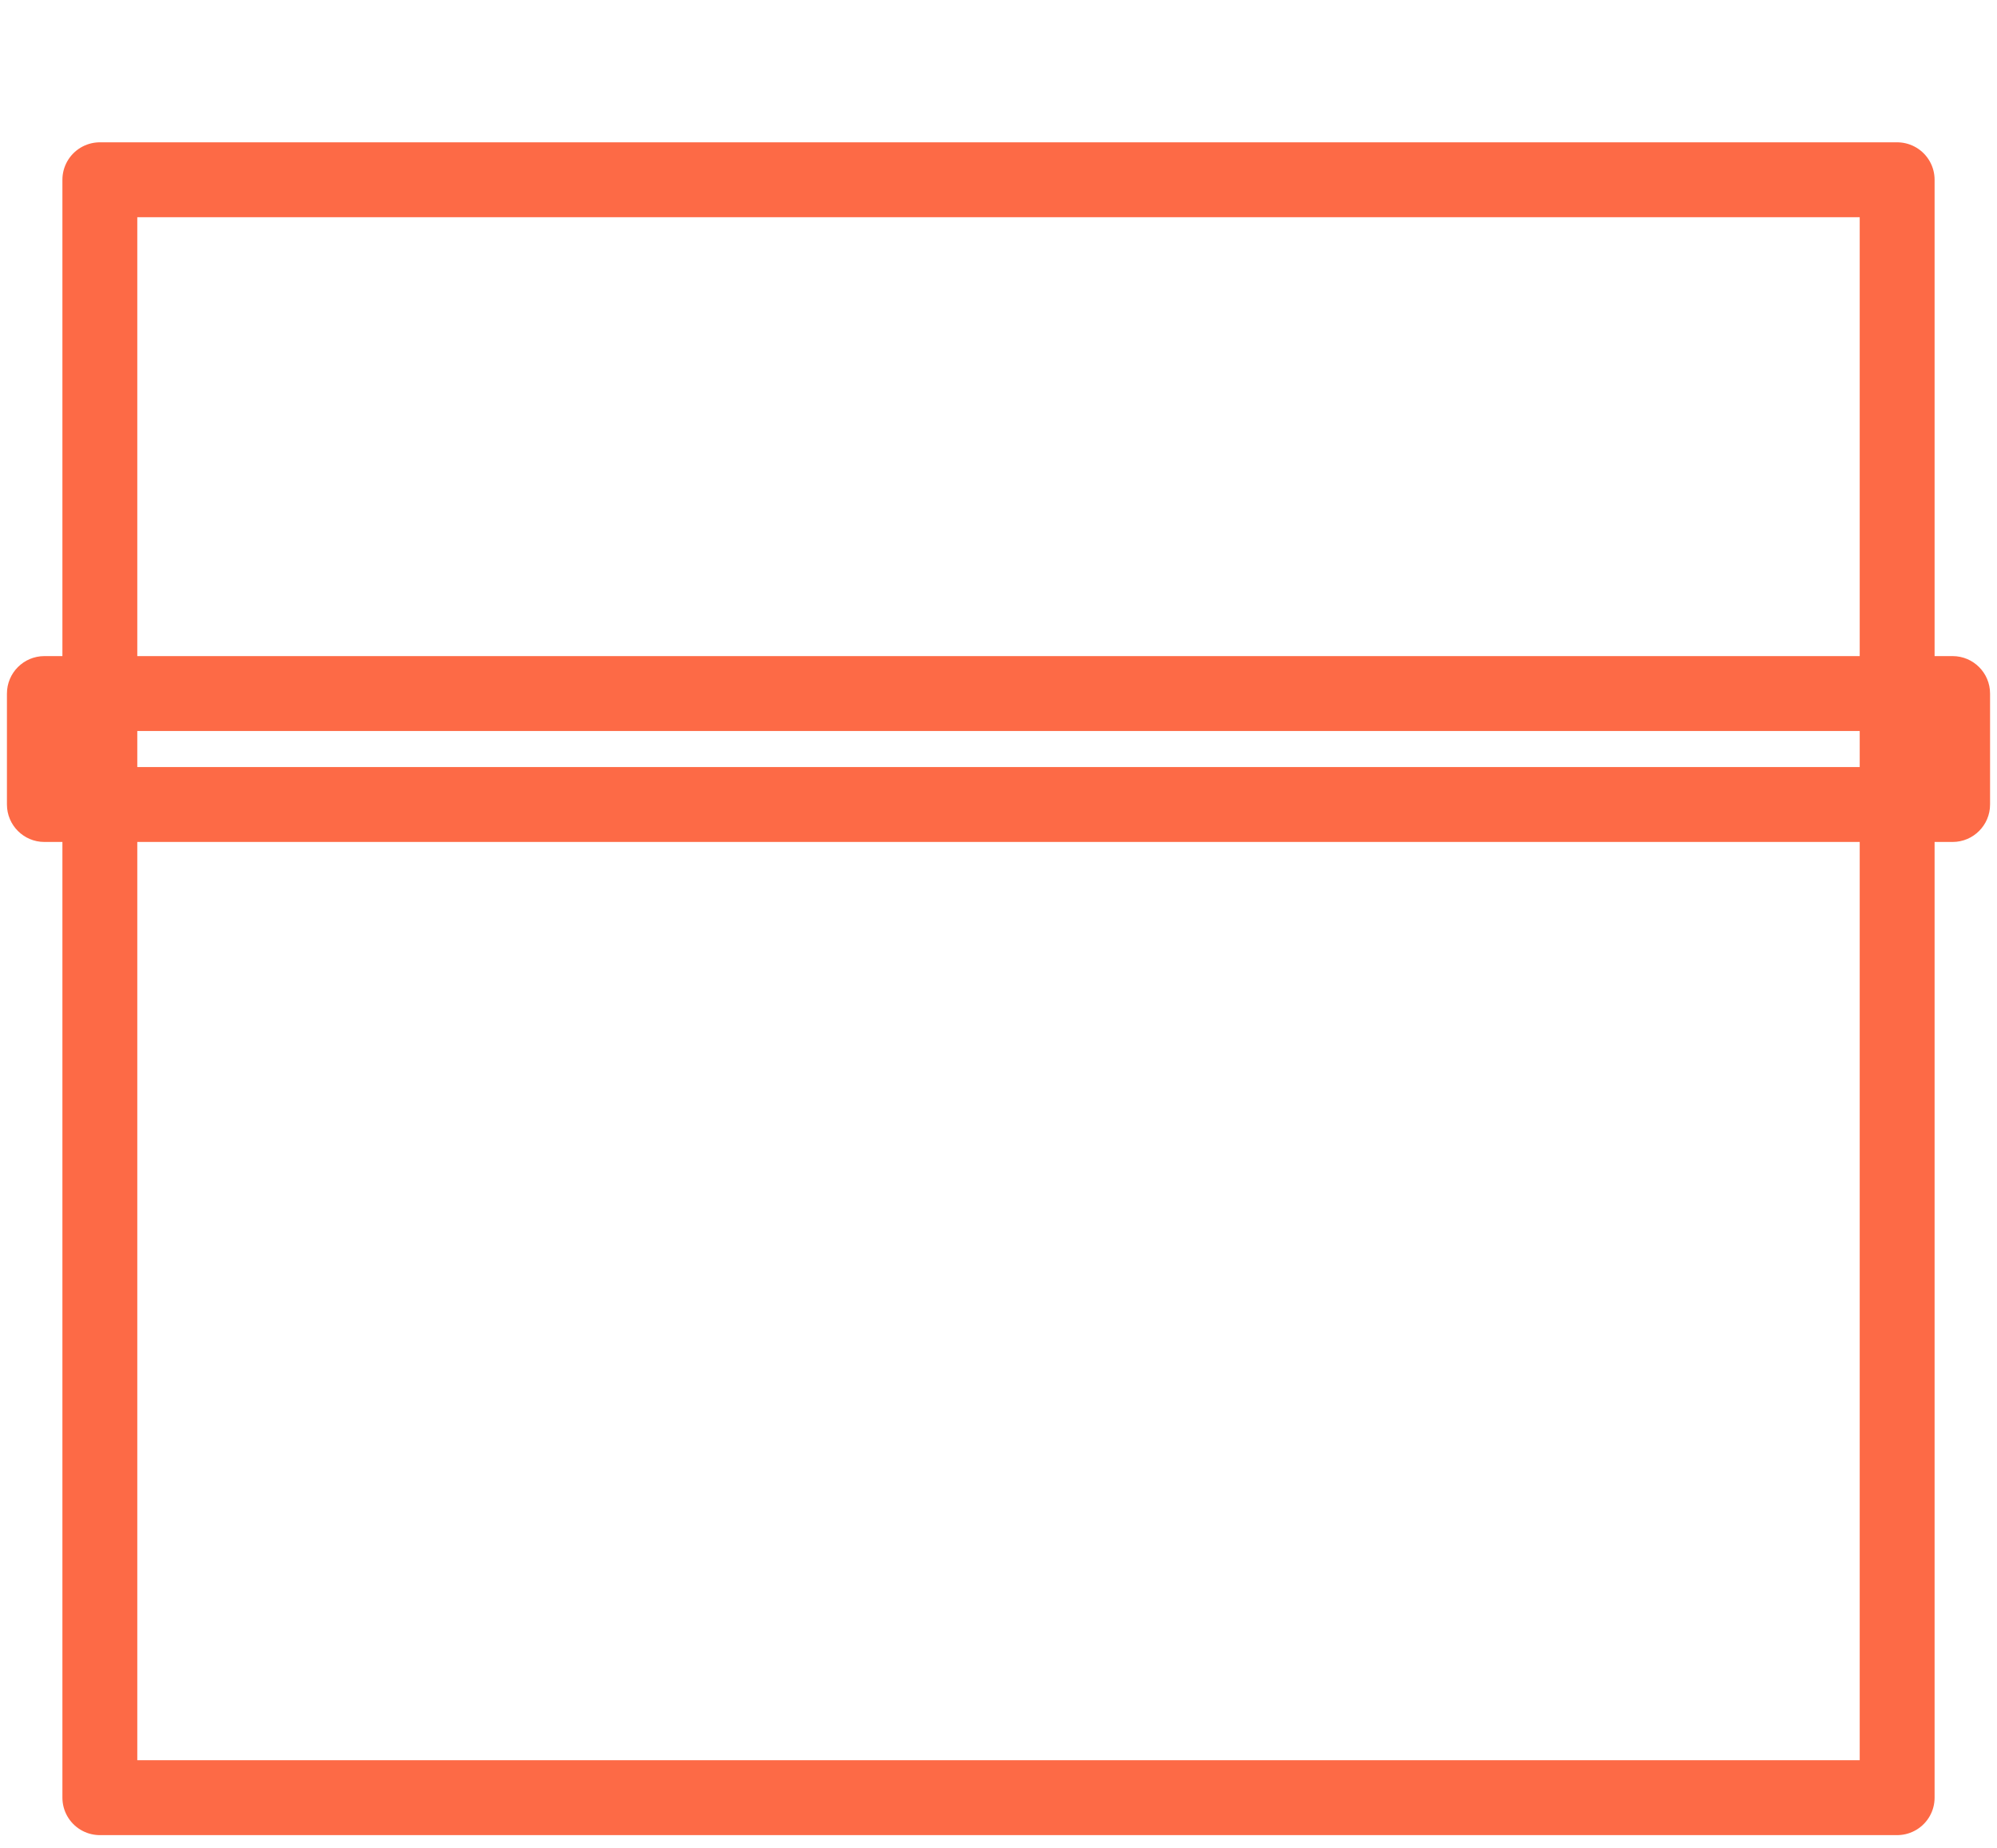
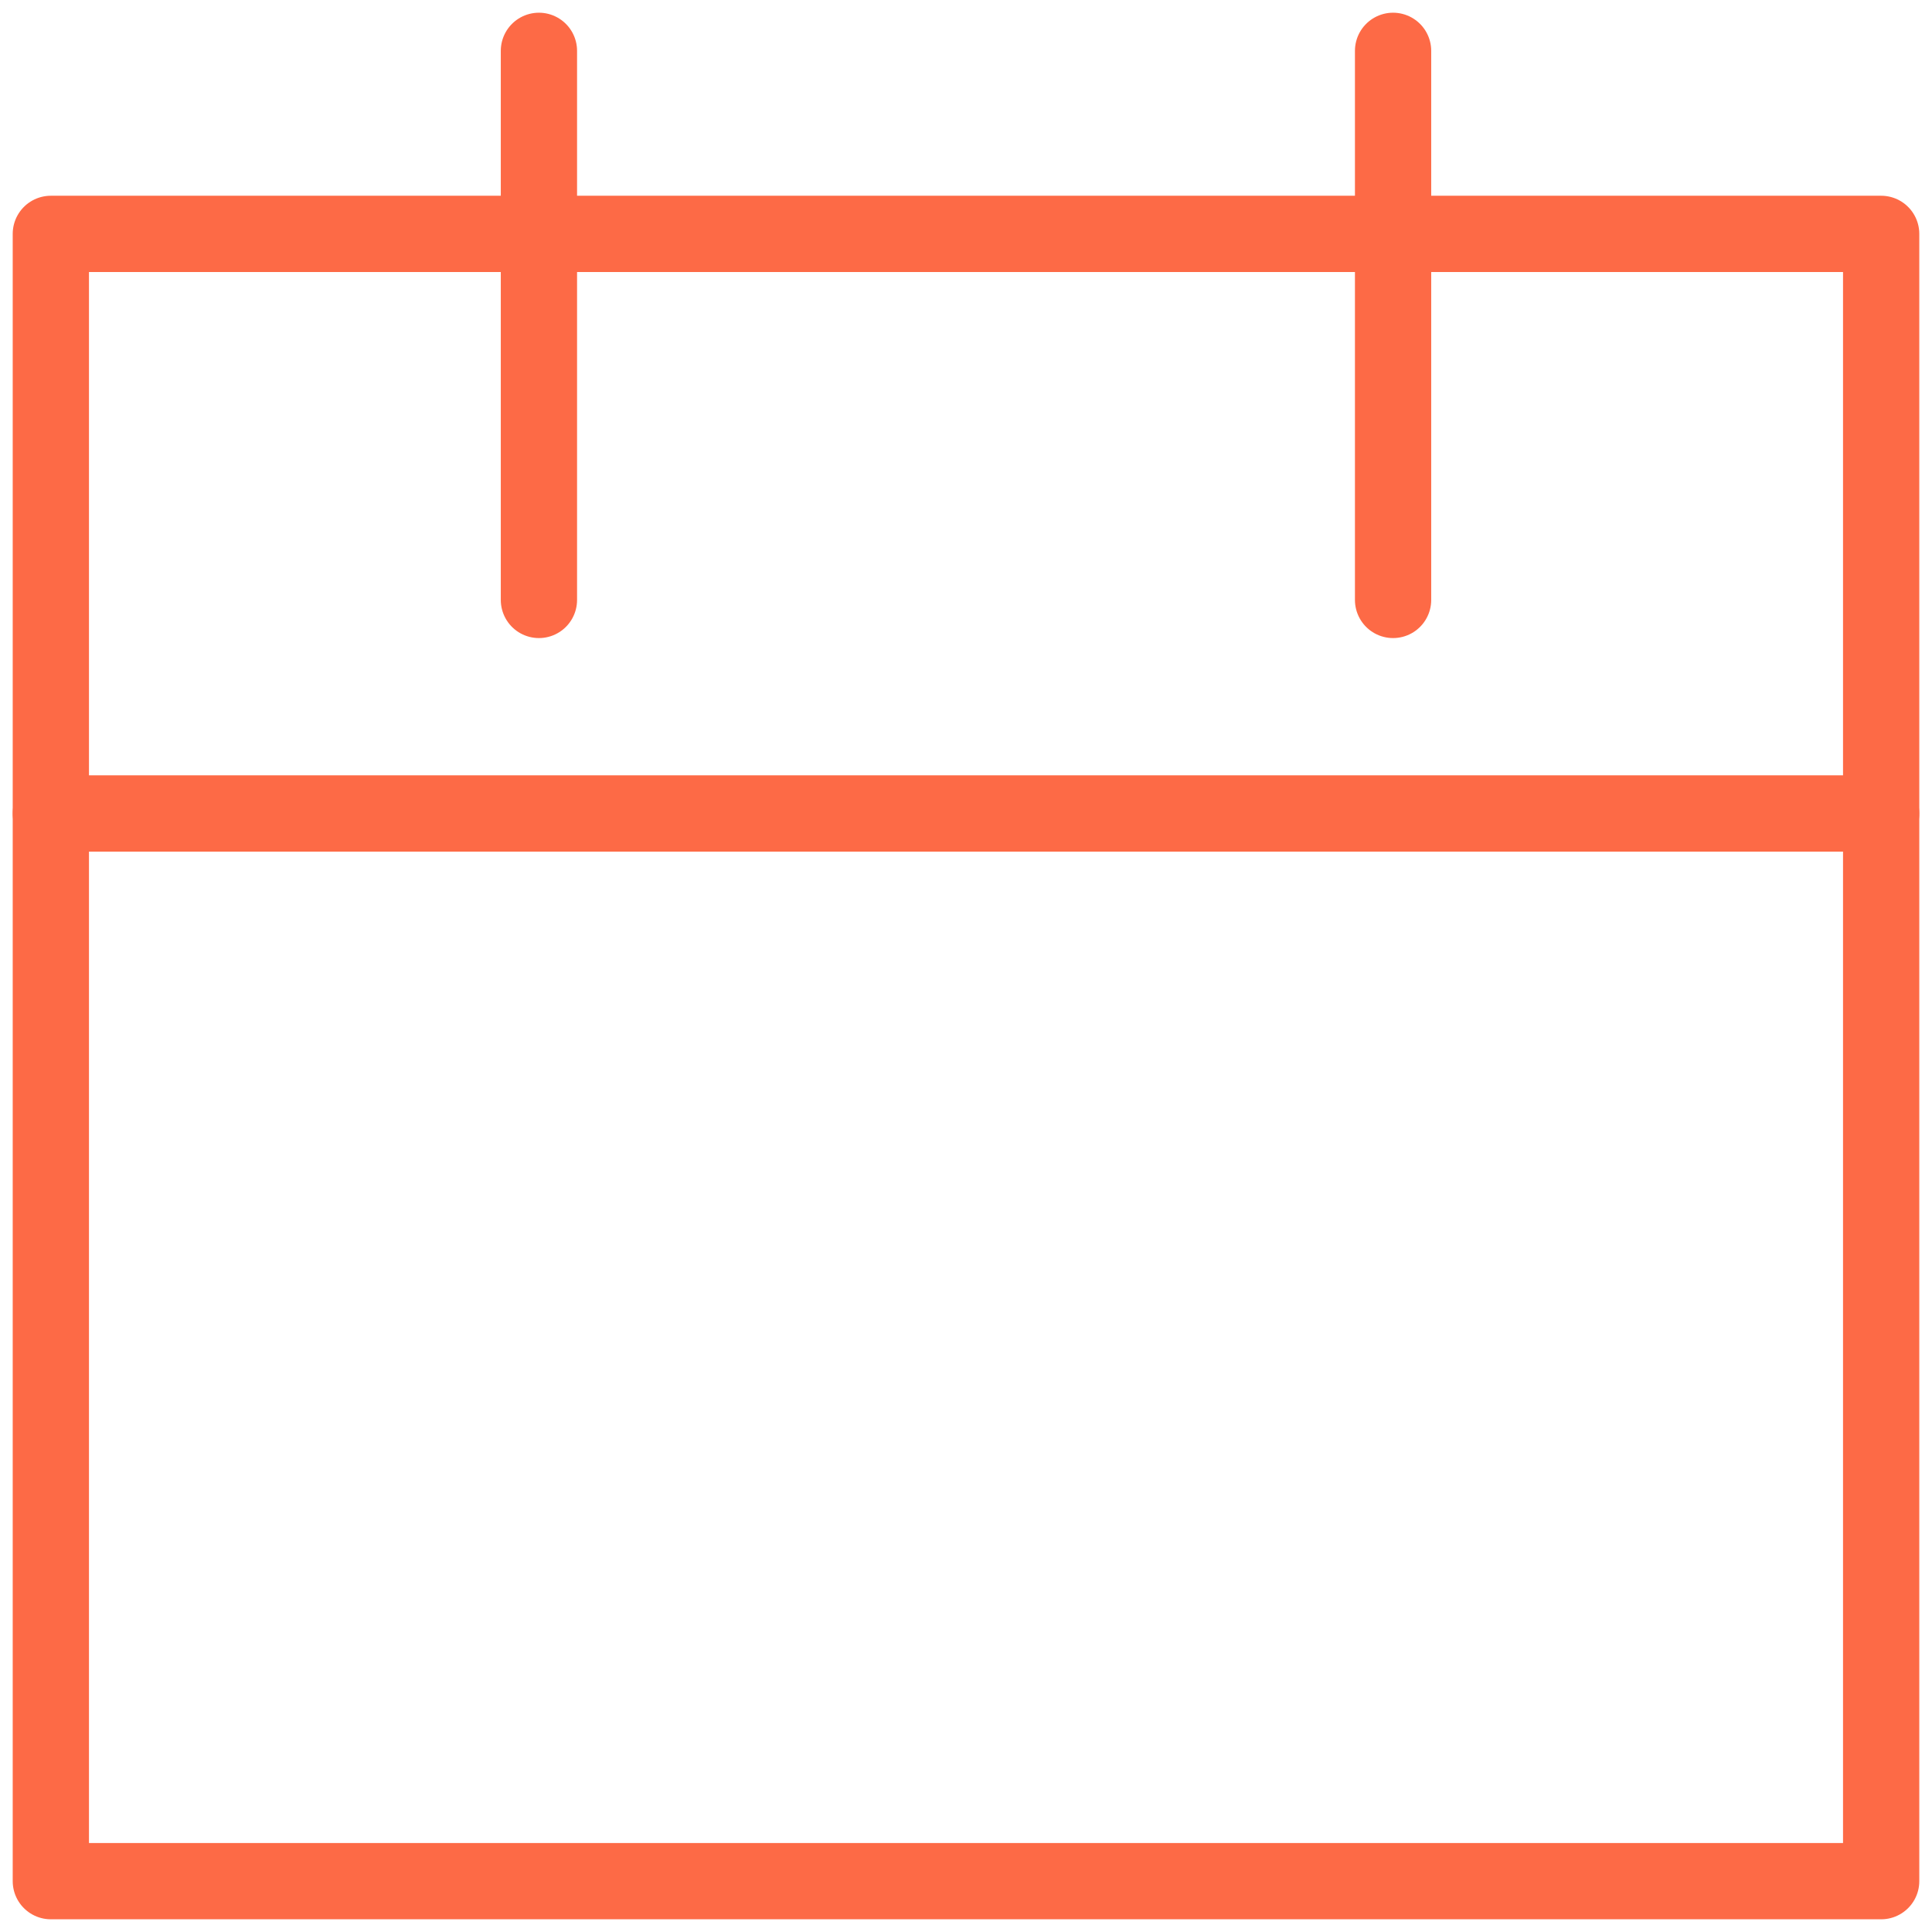
- <svg xmlns="http://www.w3.org/2000/svg" width="40" height="37" viewBox="0 0 40 37" fill="none">
-   <path fill-rule="evenodd" clip-rule="evenodd" d="M2 3.6H38V36H2V3.6Z" stroke="#FD6A46" stroke-width="1.5" stroke-linecap="round" stroke-linejoin="round" />
-   <path d="M0.889 13.889V13.139C0.475 13.139 0.139 13.475 0.139 13.889H0.889ZM0.889 16.111H0.139C0.139 16.525 0.475 16.861 0.889 16.861L0.889 16.111ZM39.111 16.111V16.861C39.525 16.861 39.861 16.525 39.861 16.111H39.111ZM39.111 13.889H39.861C39.861 13.475 39.525 13.139 39.111 13.139V13.889ZM0.889 14.639H2V13.139H0.889V14.639ZM1.639 16.111V13.889H0.139V16.111H1.639ZM2 15.361H0.889V16.861H2V15.361ZM38 15.361H2V16.861H38V15.361ZM39.111 15.361H38V16.861H39.111V15.361ZM38.361 13.889V16.111H39.861V13.889H38.361ZM38 14.639H39.111V13.139H38V14.639ZM2 14.639H38V13.139H2V14.639Z" fill="#FD6A46" />
+ <svg xmlns="http://www.w3.org/2000/svg" height="38" viewBox="0 0 38 38" width="38">
+   <g style="stroke:#fd6a46;stroke-width:1.5;fill:none;fill-rule:evenodd;stroke-linecap:round;stroke-linejoin:round" transform="translate(1 1)">
+     <path d="m0 3.6h36v32.4h-36z" />
+     <path d="m9.6 0v10.8m16.8-10.8v10.8zm-26.4 15h36z" />
+   </g>
</svg>
